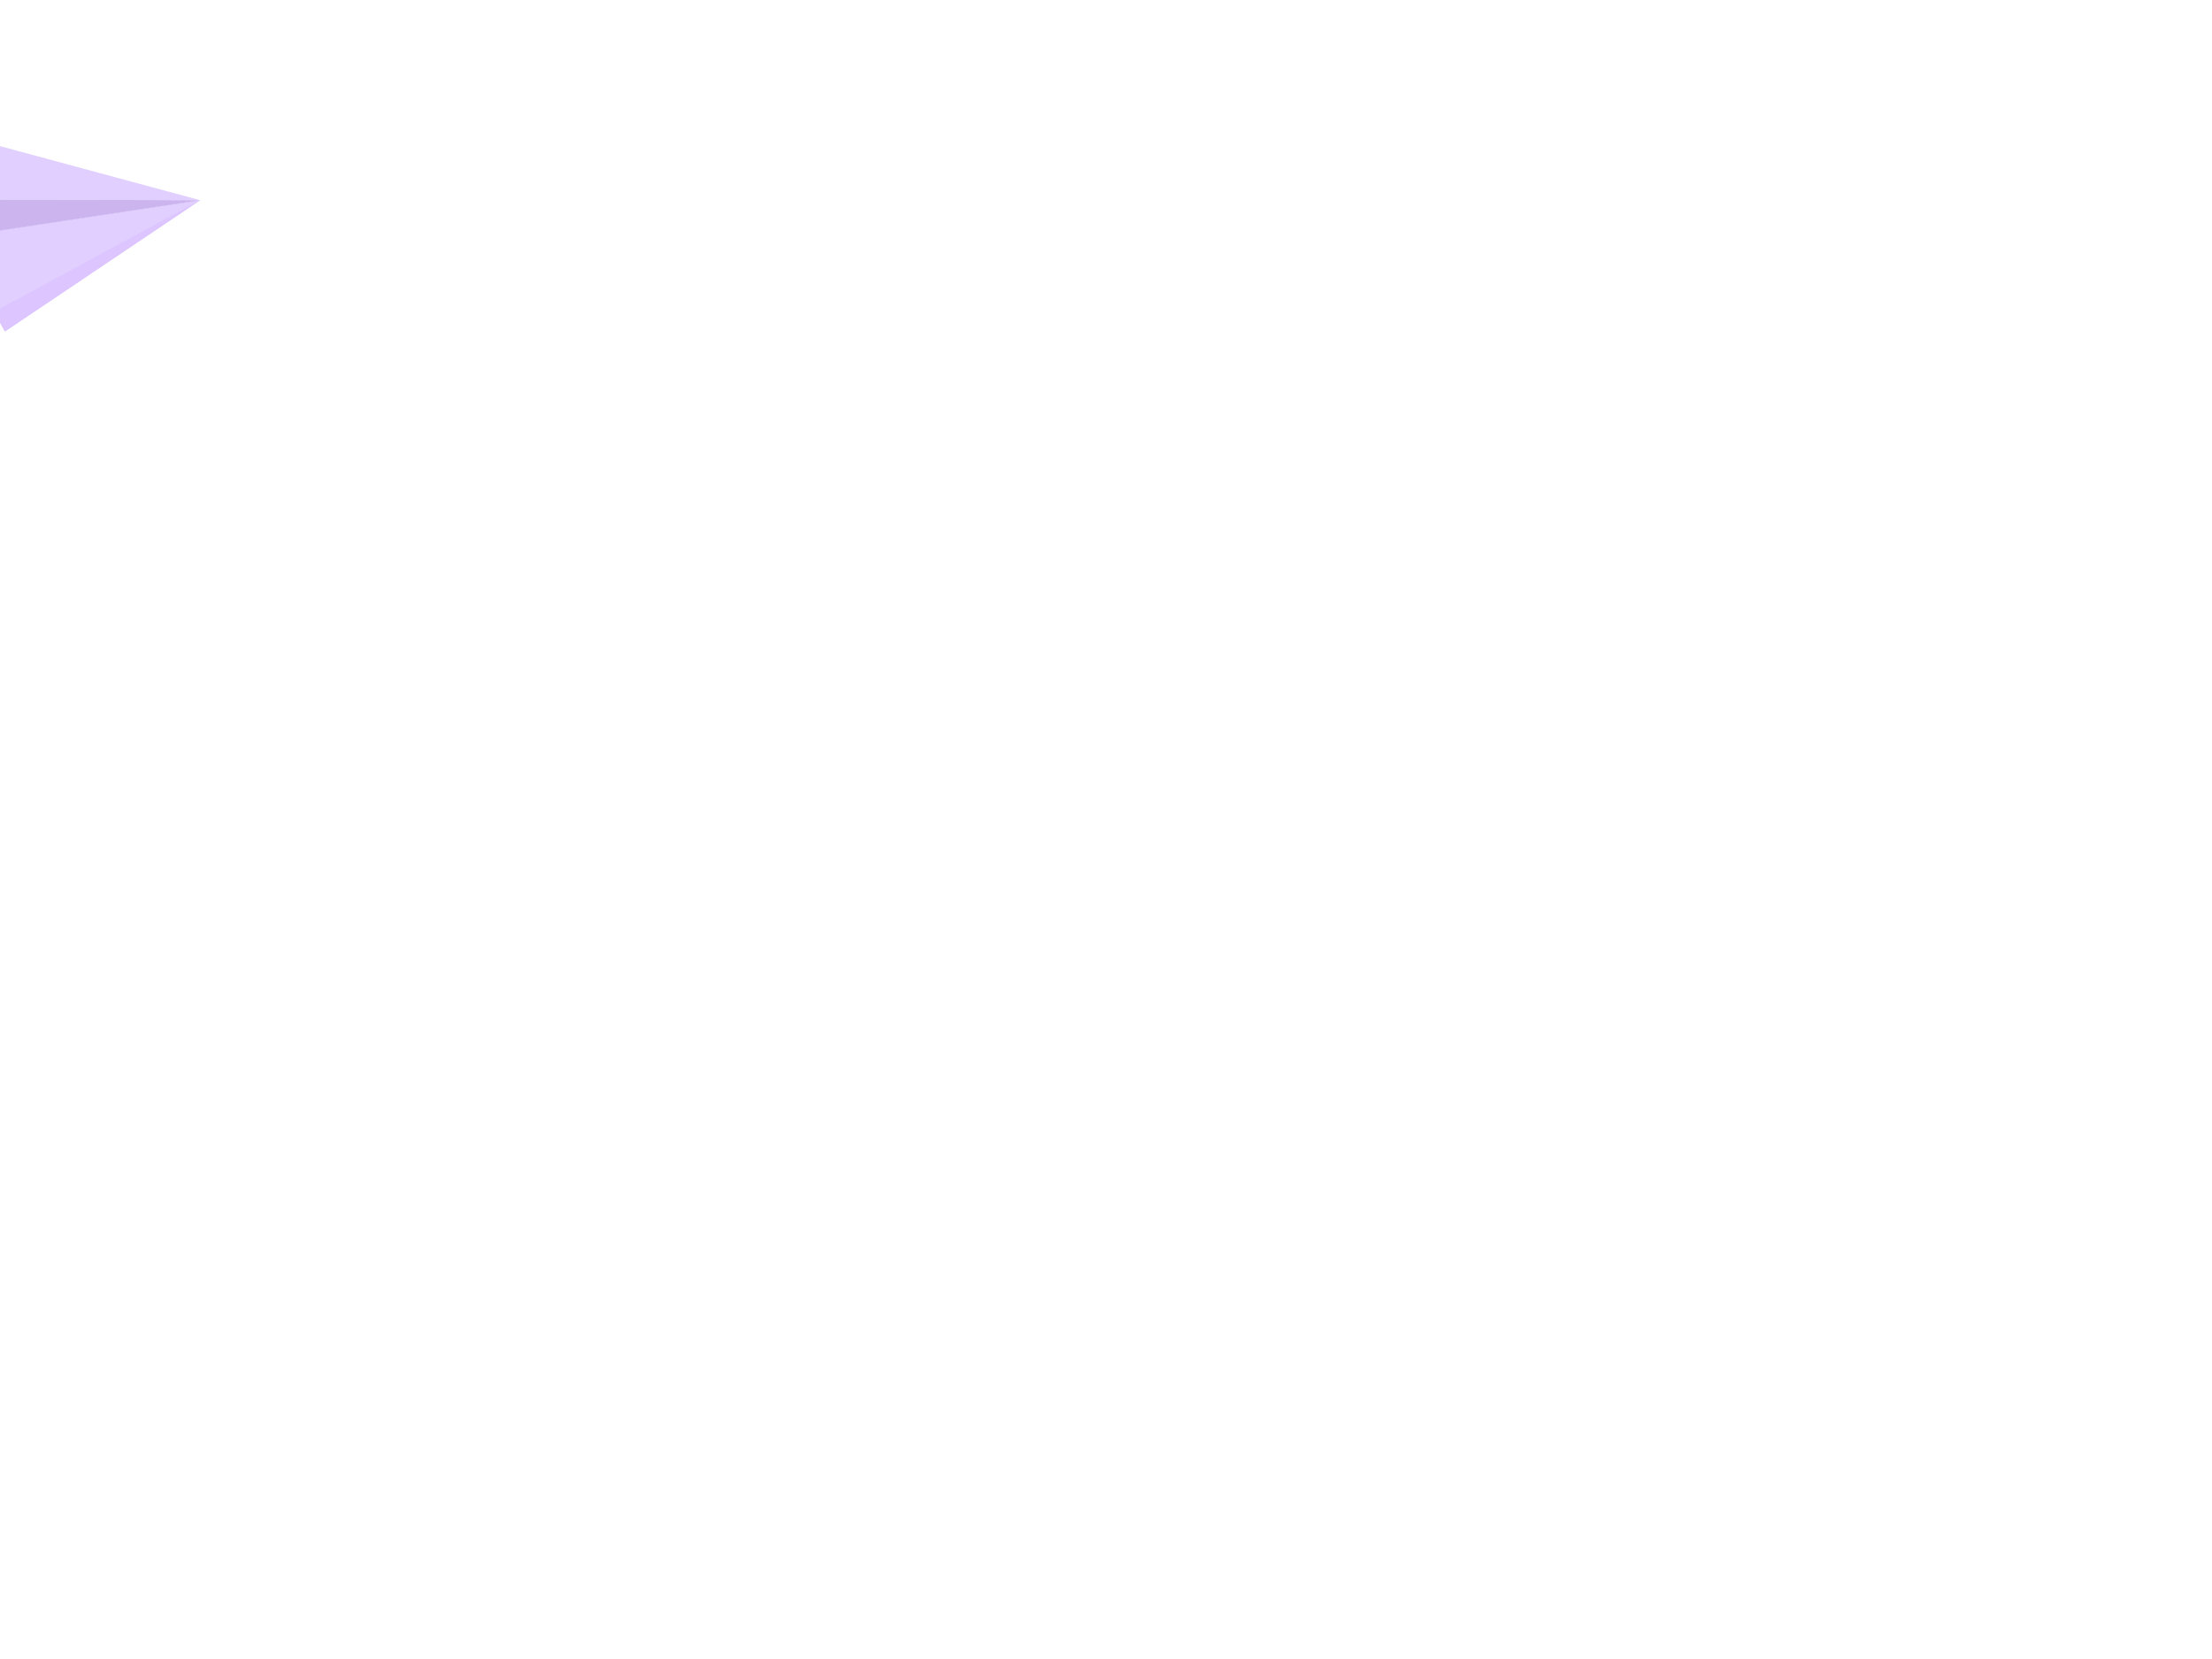
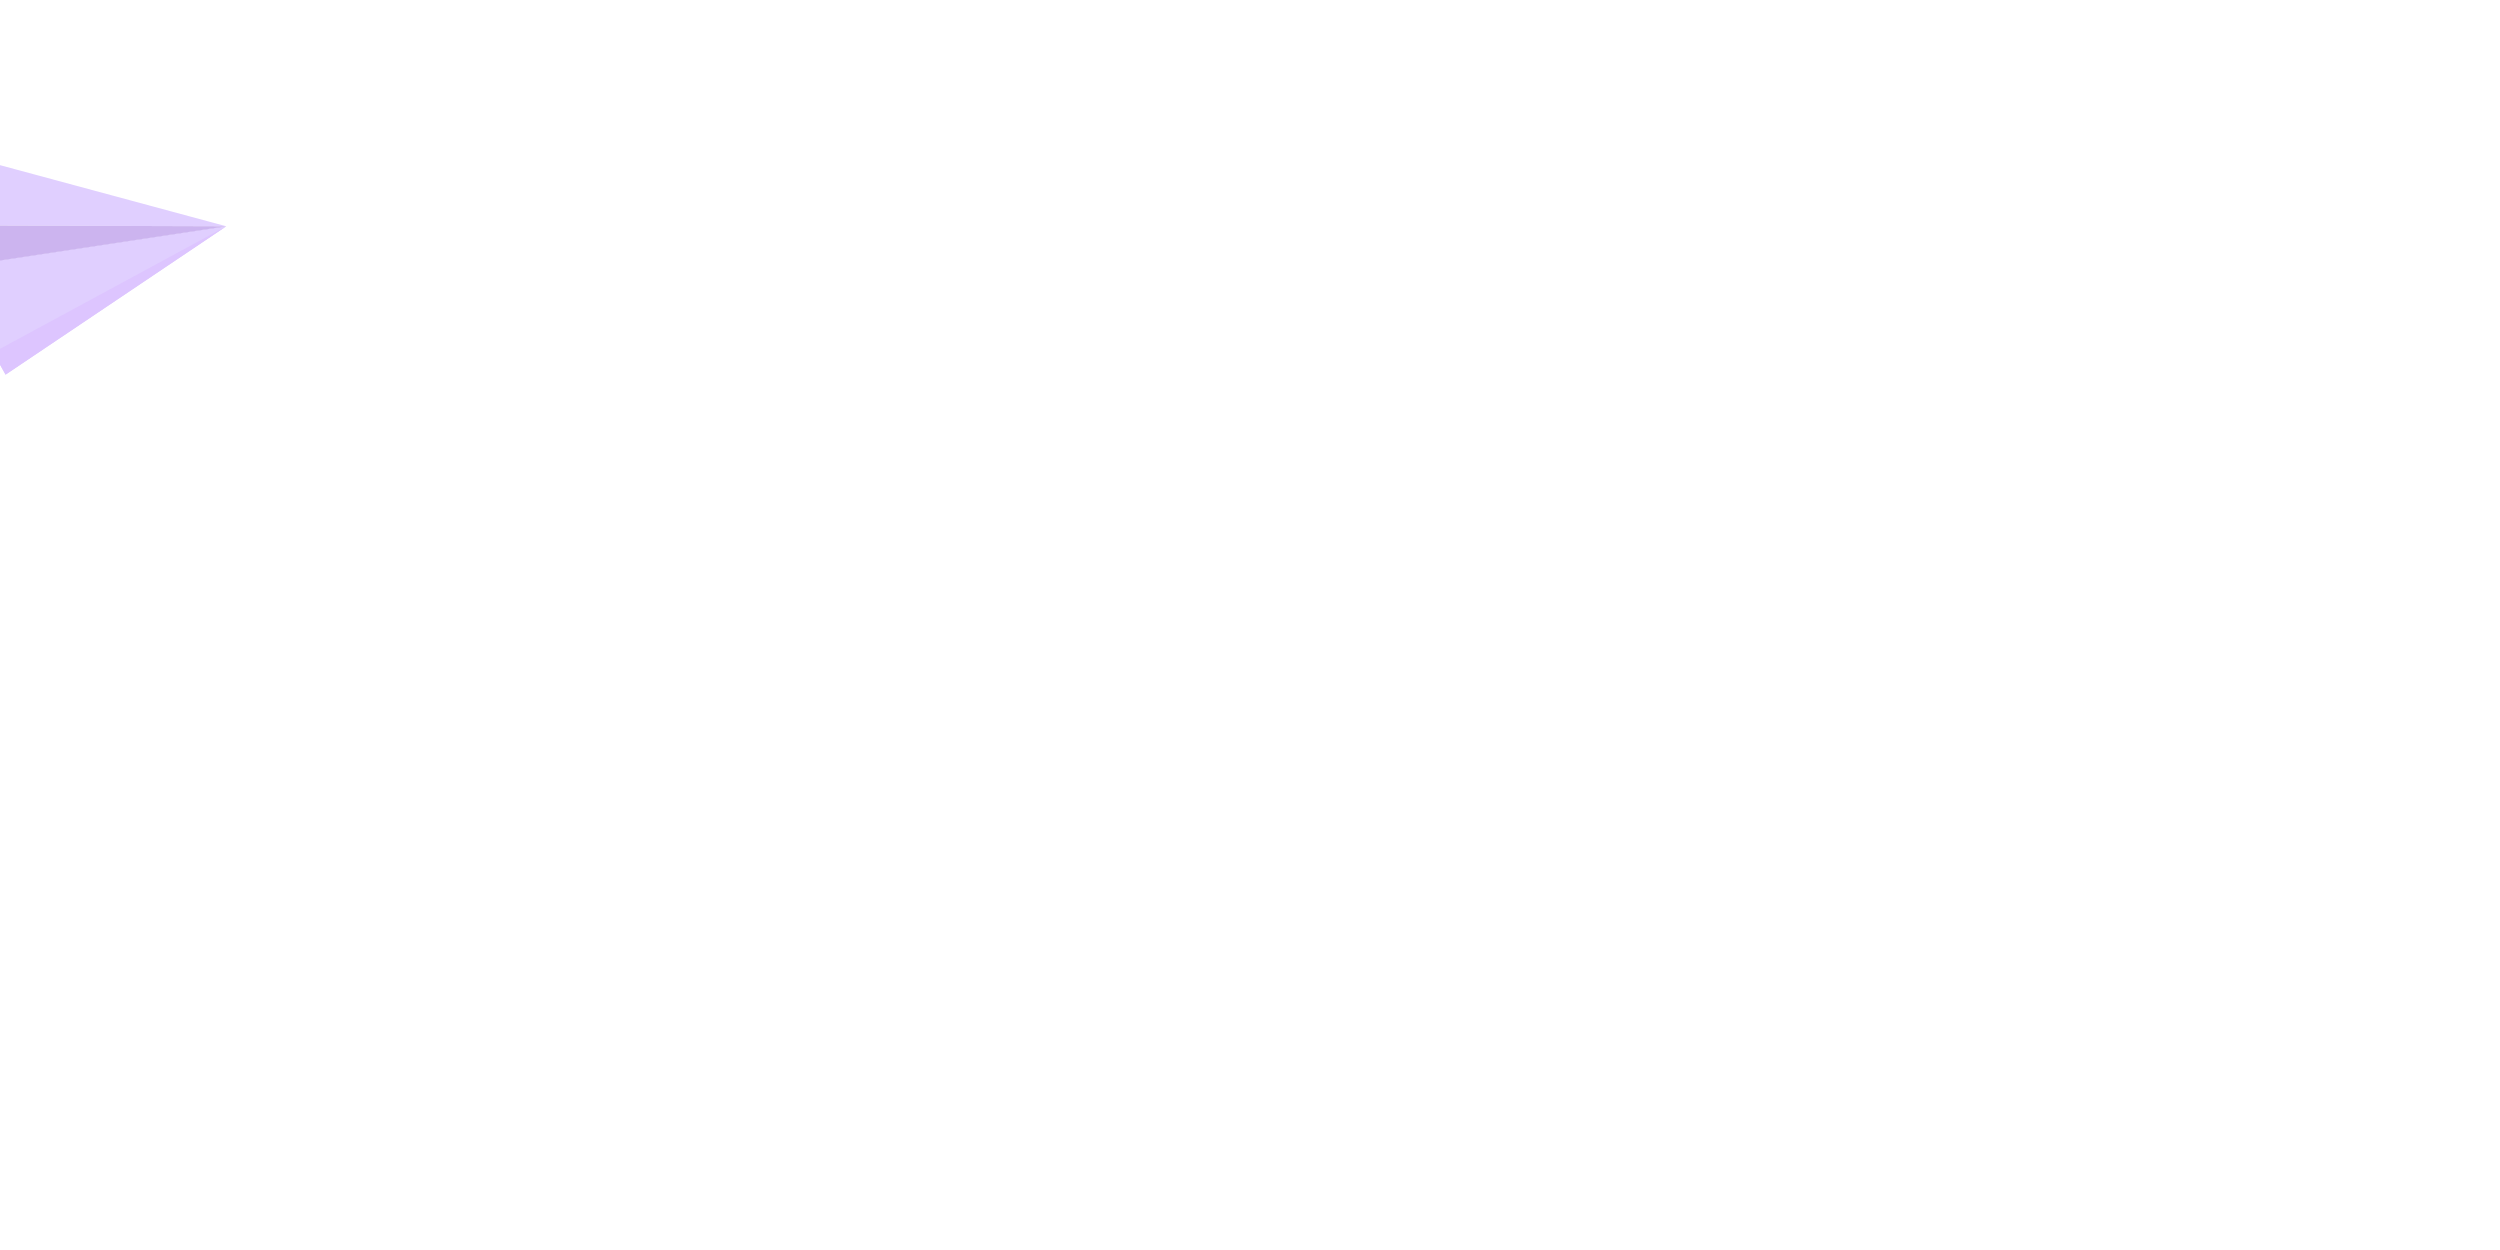
- <svg xmlns="http://www.w3.org/2000/svg" xmlns:xlink="http://www.w3.org/1999/xlink" version="1.1" x="0" y="0" viewBox="0 0 4000 3000" xml:space="preserve">
+ <svg xmlns="http://www.w3.org/2000/svg" xmlns:xlink="http://www.w3.org/1999/xlink" version="1.1" x="0" y="0" viewBox="0 0 4000 2000" xml:space="preserve">
  <path id="planePath" fill="none" d="M-226 -800c439,4 636,-213 934,-225 755,-31 602,769 1334,658 562,-86 668,-698 266,-908 -401,-210 -893,189 -632,630 260,441 747,121 1051,91 360,-36 889,179 889,179" />
  <g id="plane" transform="rotate(45)">
    <path d="m216.199 512 295.801-512-268.534 364.169z" fill="#bca3e9" data-original="#f2c43a" />
    <path d="m0 294.223 512-294.223-345.042 342.82z" fill="#e0cfff" data-original="#fff4cf" />
    <path d="m512 0-268.534 364.169 186.678 53.423z" fill="#e0cfff" data-original="#fff4cf" />
    <path d="m391.126 406.426 39.018 11.166 81.856-417.592z" fill="#ddc5ff" data-original="#fcedbb" />
    <path d="m166.958 342.82 49.241 169.18 27.267-147.831 268.534-364.169z" fill="#ccb4ef" data-original="#f7df8a" />
  </g>
  <animateMotion xlink:href="#plane" dur="4s" repeatCount="indefinite" rotate="auto">
    <mpath xlink:href="#planePath" />
  </animateMotion>
</svg>
